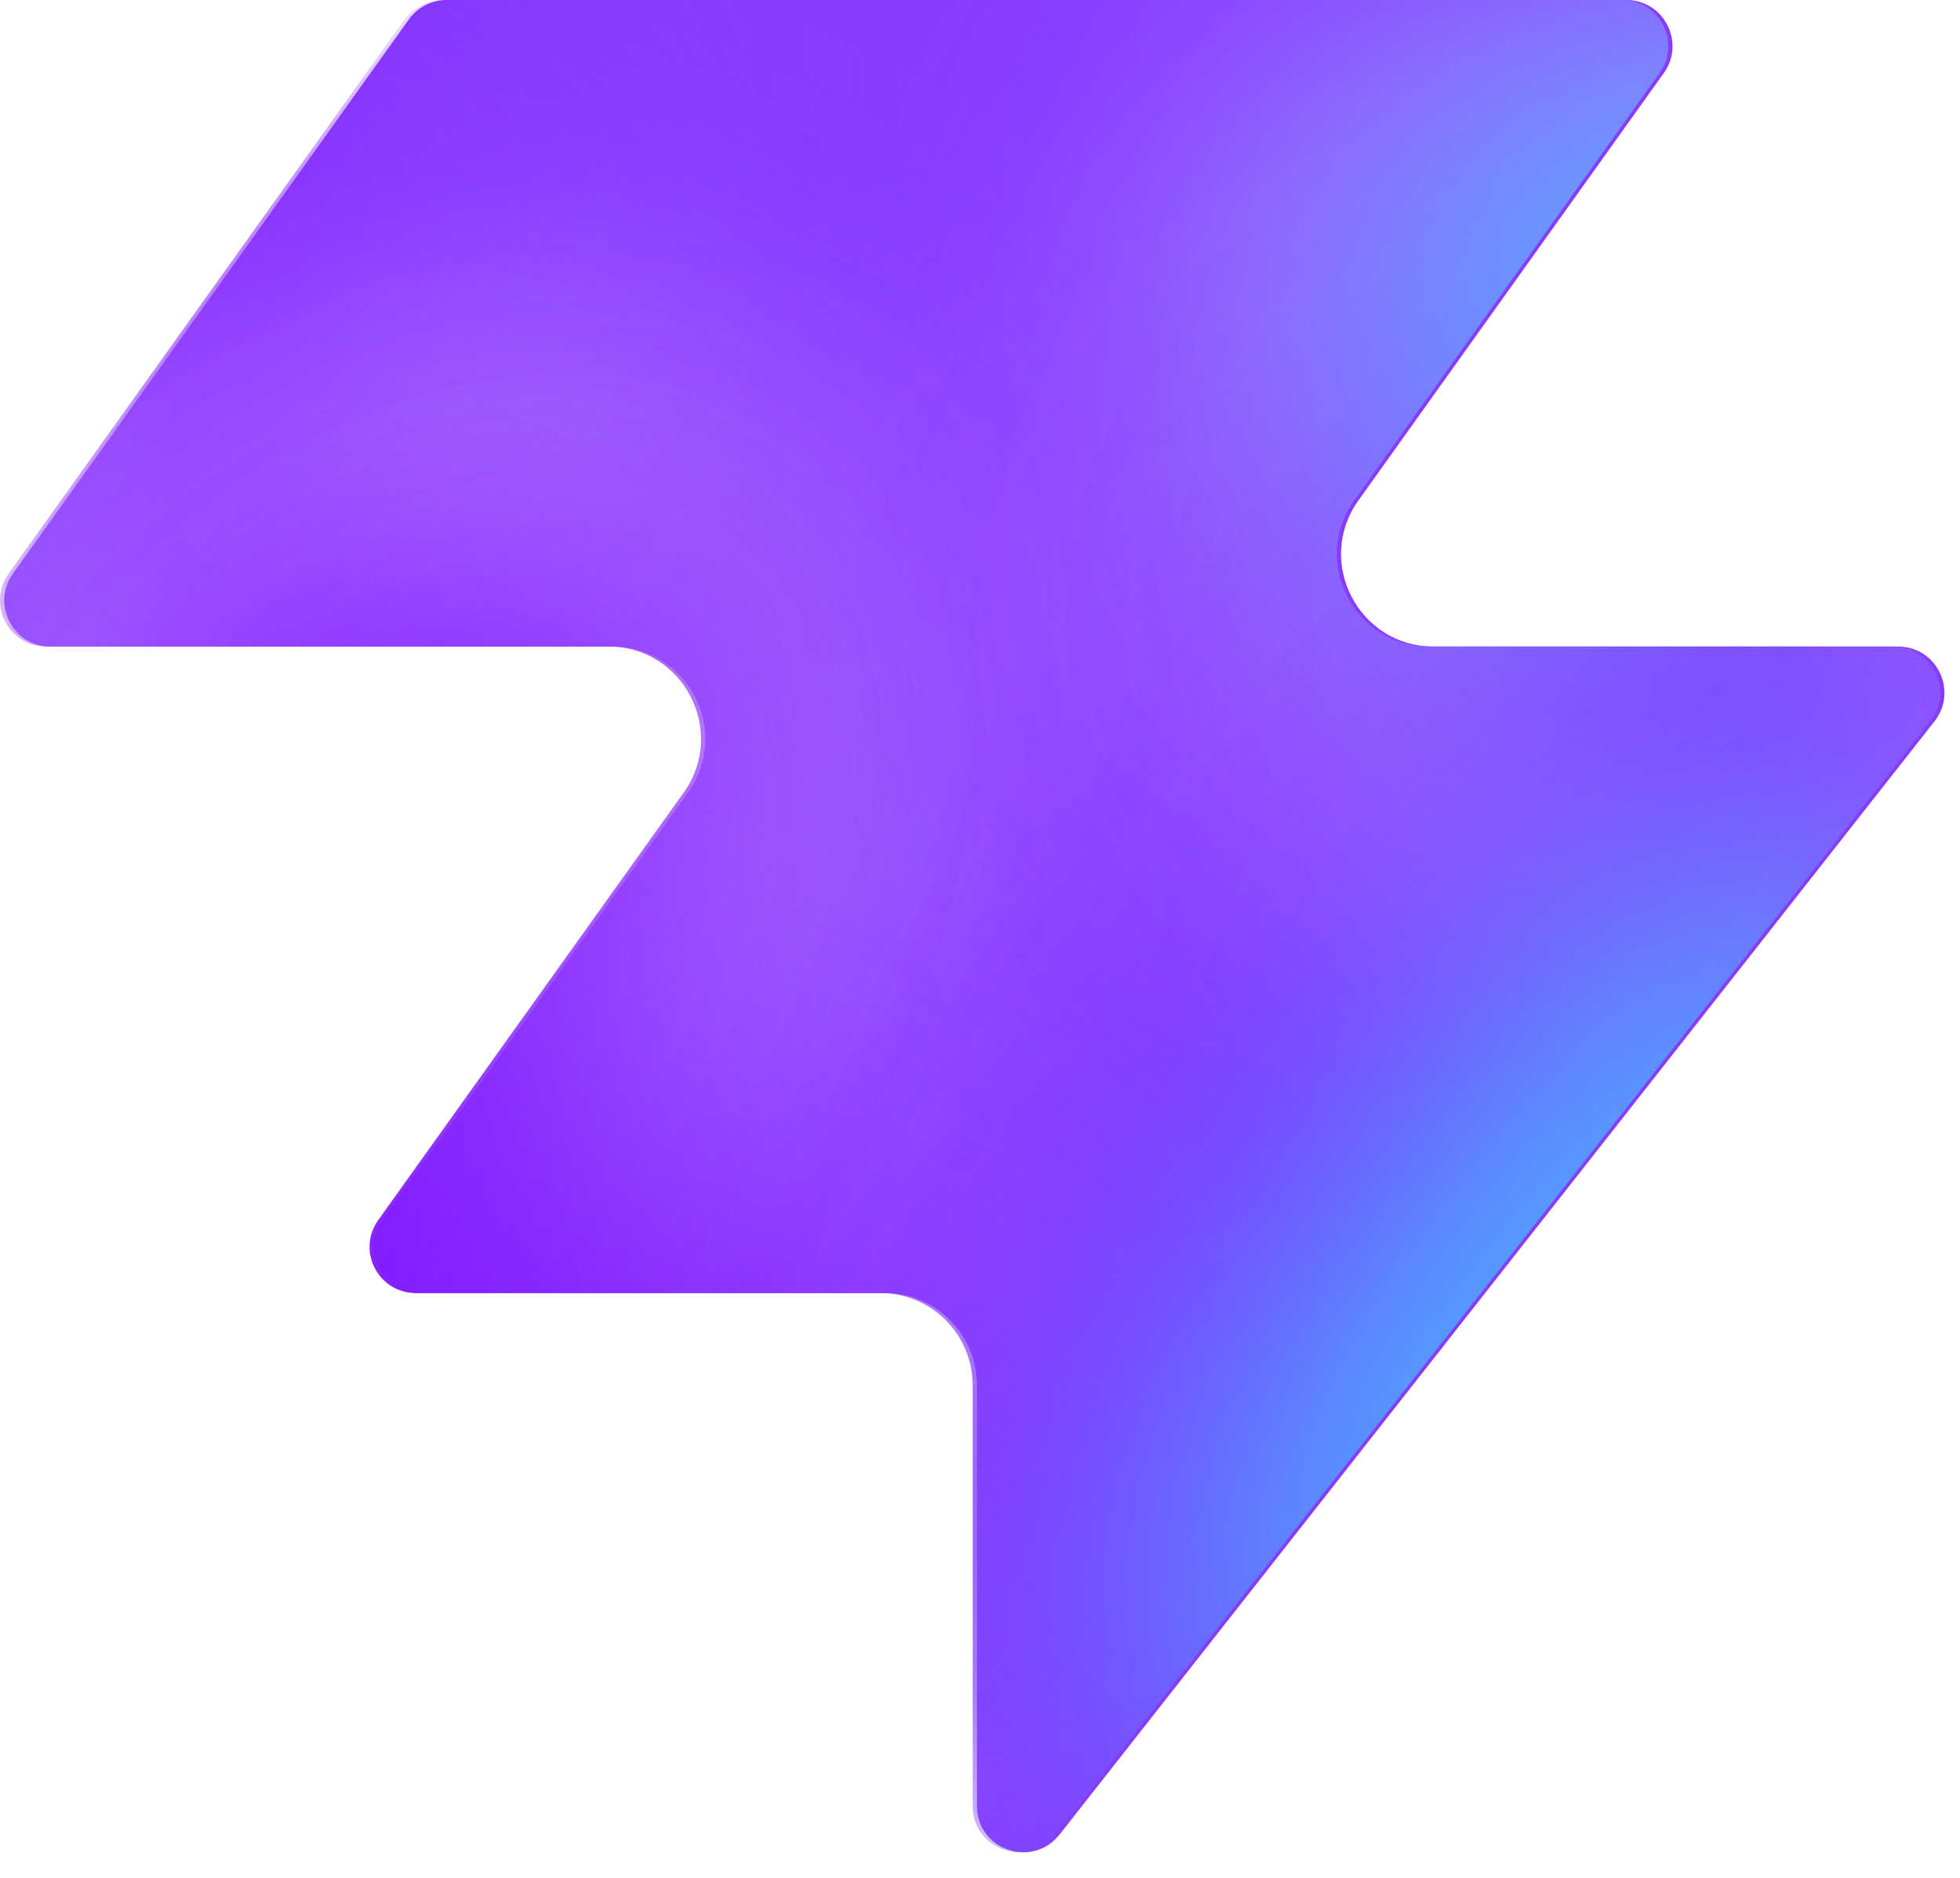
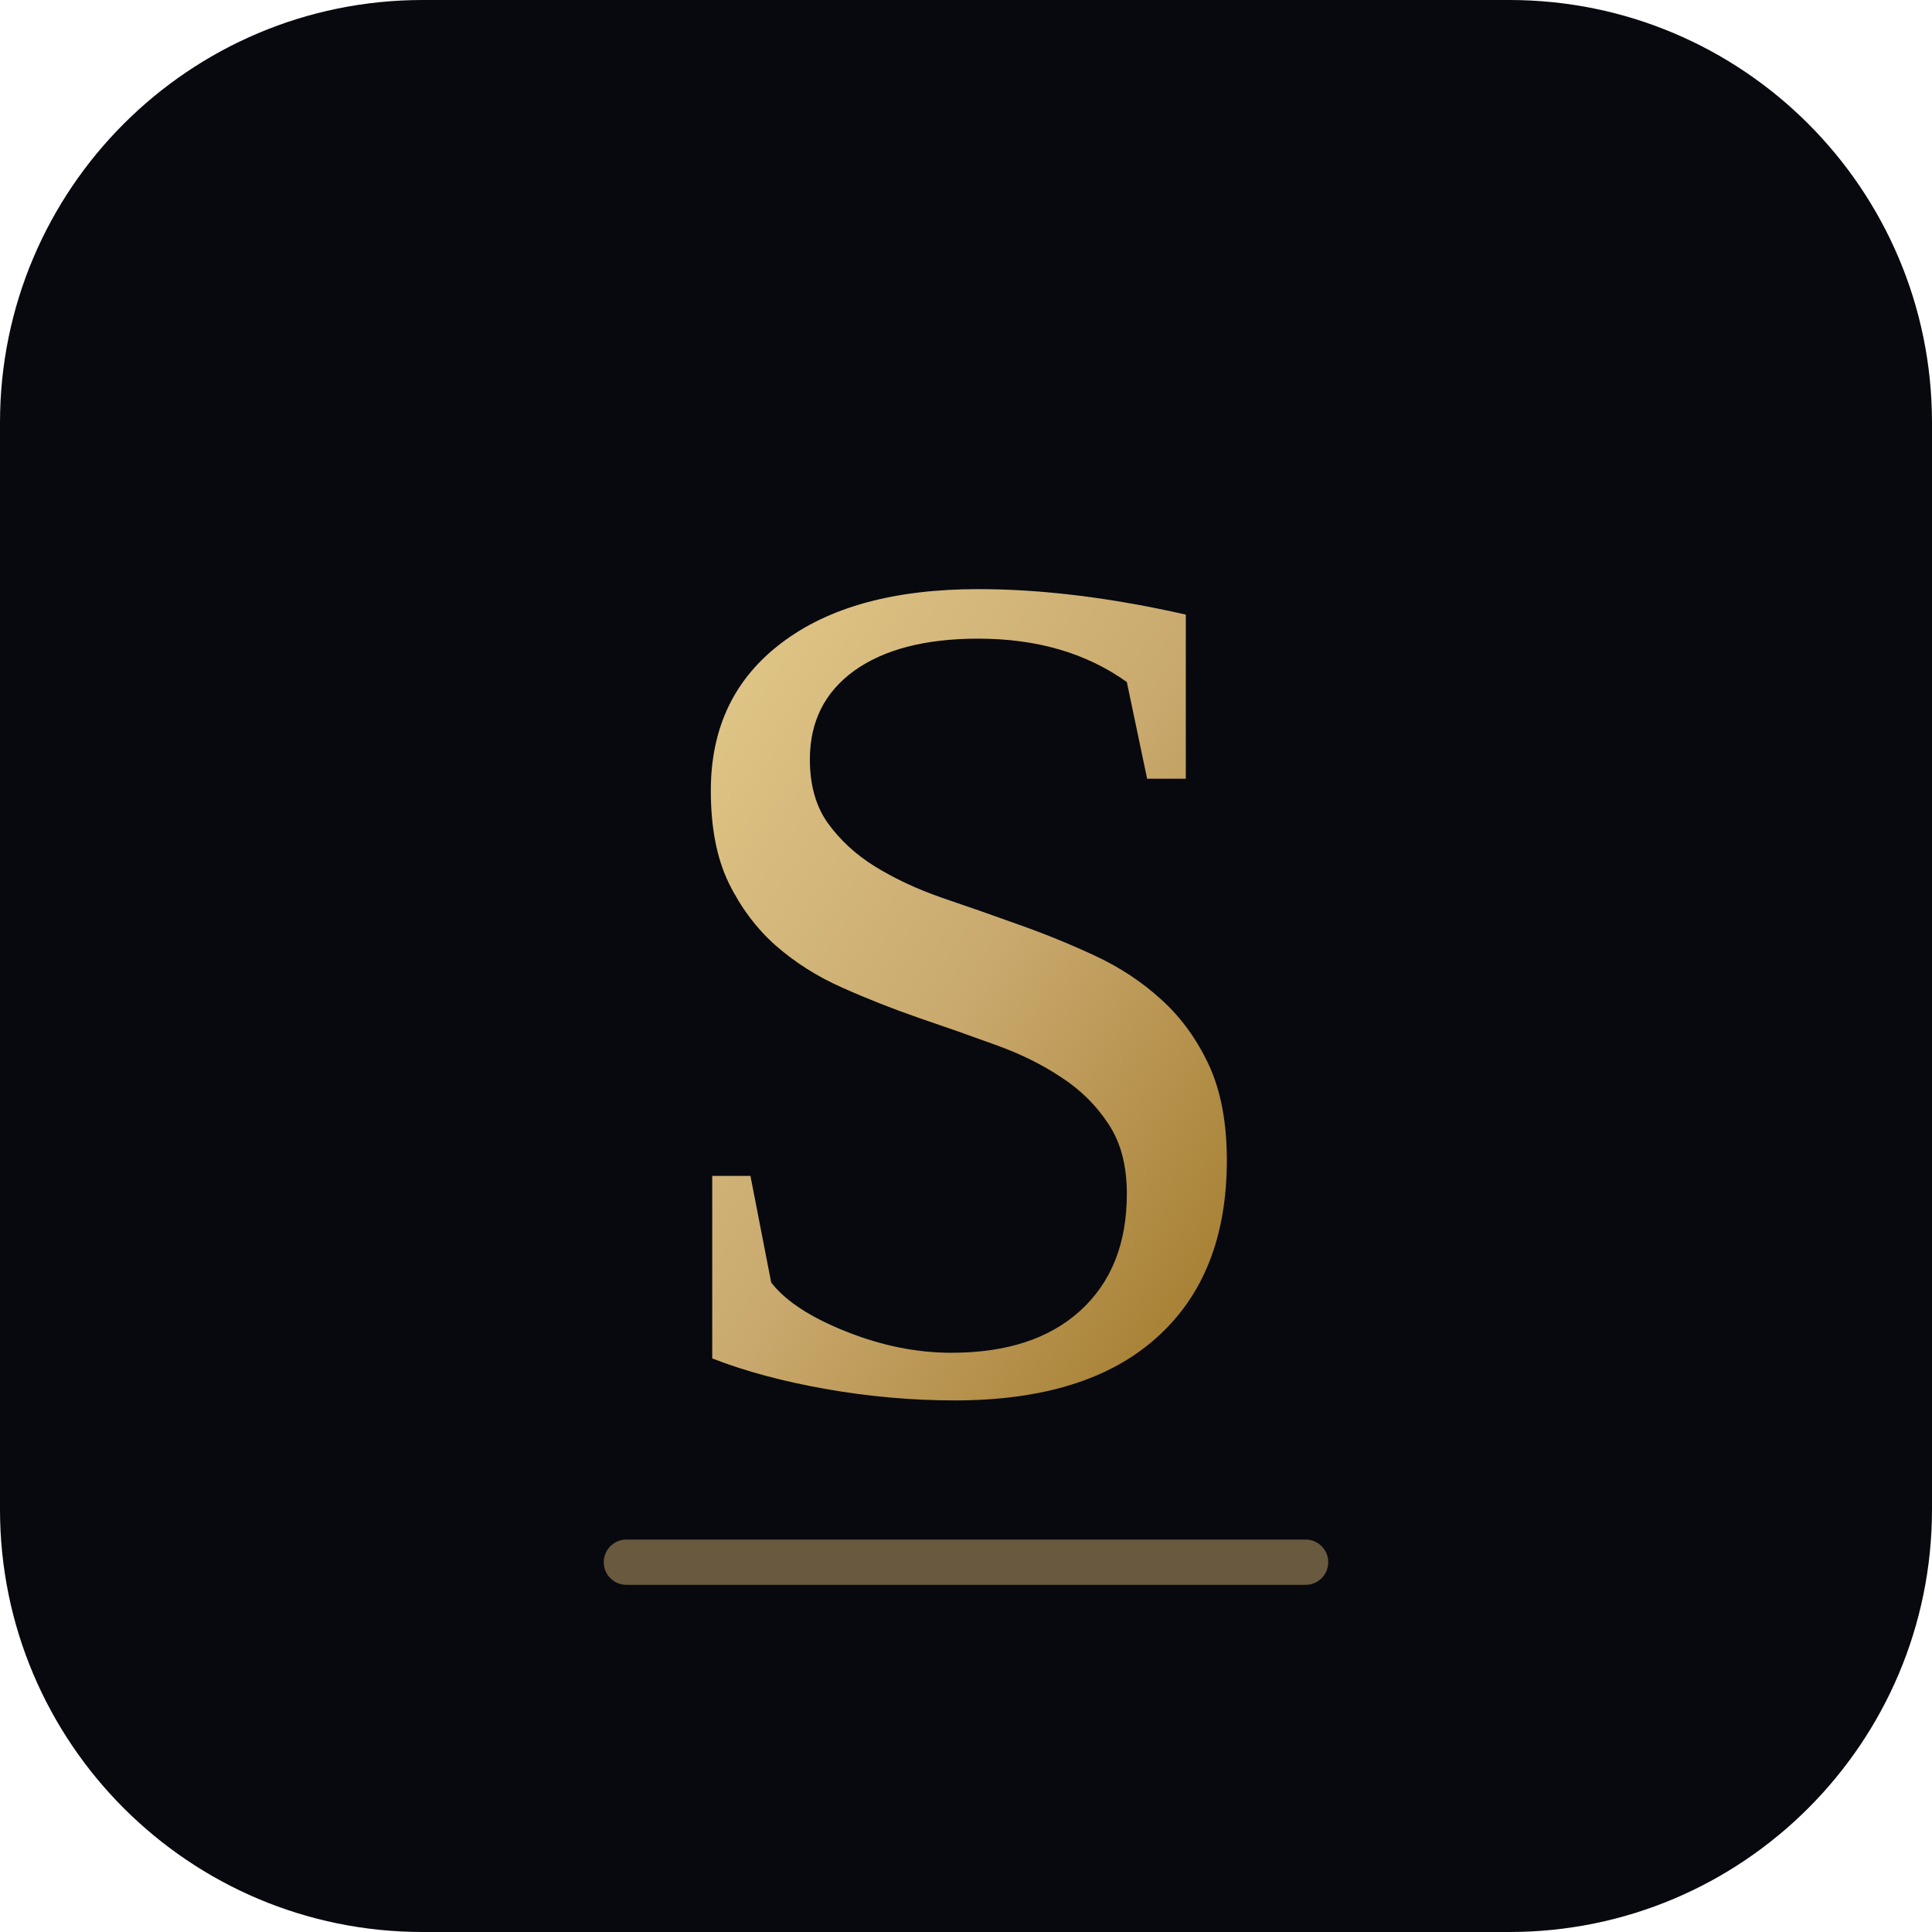
- <svg xmlns="http://www.w3.org/2000/svg" width="48" height="46" fill="none" viewBox="0 0 48 46">
-   <path fill="#863bff" d="M25.946 44.938c-.664.845-2.021.375-2.021-.698V33.937a2.26 2.26 0 0 0-2.262-2.262H10.287c-.92 0-1.456-1.04-.92-1.788l7.48-10.471c1.07-1.497 0-3.578-1.842-3.578H1.237c-.92 0-1.456-1.04-.92-1.788L10.013.474c.214-.297.556-.474.92-.474h28.894c.92 0 1.456 1.04.92 1.788l-7.48 10.471c-1.07 1.498 0 3.579 1.842 3.579h11.377c.943 0 1.473 1.088.89 1.83L25.947 44.94z" style="fill:#863bff;fill:color(display-p3 .525 .23 1);fill-opacity:1" />
-   <mask id="a" width="48" height="46" x="0" y="0" maskUnits="userSpaceOnUse" style="mask-type:alpha">
-     <path fill="#000" d="M25.842 44.938c-.664.844-2.021.375-2.021-.698V33.937a2.26 2.26 0 0 0-2.262-2.262H10.183c-.92 0-1.456-1.04-.92-1.788l7.48-10.471c1.07-1.498 0-3.579-1.842-3.579H1.133c-.92 0-1.456-1.04-.92-1.787L9.91.473c.214-.297.556-.474.92-.474h28.894c.92 0 1.456 1.04.92 1.788l-7.48 10.471c-1.07 1.498 0 3.578 1.842 3.578h11.377c.943 0 1.473 1.088.89 1.832L25.843 44.94z" style="fill:#000;fill-opacity:1" />
-   </mask>
-   <g mask="url(#a)">
-     <g filter="url(#b)">
-       <ellipse cx="5.508" cy="14.704" fill="#ede6ff" rx="5.508" ry="14.704" style="fill:#ede6ff;fill:color(display-p3 .927 .903 1);fill-opacity:1" transform="matrix(.00324 1 1 -.00324 -4.47 31.516)" />
-     </g>
-     <g filter="url(#c)">
-       <ellipse cx="10.399" cy="29.851" fill="#ede6ff" rx="10.399" ry="29.851" style="fill:#ede6ff;fill:color(display-p3 .927 .903 1);fill-opacity:1" transform="matrix(.00324 1 1 -.00324 -39.328 7.883)" />
-     </g>
-     <g filter="url(#d)">
-       <ellipse cx="5.508" cy="30.487" fill="#7e14ff" rx="5.508" ry="30.487" style="fill:#7e14ff;fill:color(display-p3 .492 .077 1);fill-opacity:1" transform="rotate(89.814 -25.913 -14.639)scale(1 -1)" />
-     </g>
-     <g filter="url(#e)">
-       <ellipse cx="5.508" cy="30.599" fill="#7e14ff" rx="5.508" ry="30.599" style="fill:#7e14ff;fill:color(display-p3 .492 .077 1);fill-opacity:1" transform="rotate(89.814 -32.644 -3.334)scale(1 -1)" />
-     </g>
-     <g filter="url(#f)">
-       <ellipse cx="5.508" cy="30.599" fill="#7e14ff" rx="5.508" ry="30.599" style="fill:#7e14ff;fill:color(display-p3 .492 .077 1);fill-opacity:1" transform="matrix(.00324 1 1 -.00324 -34.34 30.47)" />
-     </g>
-     <g filter="url(#g)">
-       <ellipse cx="14.072" cy="22.078" fill="#ede6ff" rx="14.072" ry="22.078" style="fill:#ede6ff;fill:color(display-p3 .927 .903 1);fill-opacity:1" transform="rotate(93.35 24.506 48.493)scale(-1 1)" />
-     </g>
-     <g filter="url(#h)">
-       <ellipse cx="3.47" cy="21.501" fill="#7e14ff" rx="3.47" ry="21.501" style="fill:#7e14ff;fill:color(display-p3 .492 .077 1);fill-opacity:1" transform="rotate(89.009 28.708 47.59)scale(-1 1)" />
-     </g>
-     <g filter="url(#i)">
-       <ellipse cx="3.47" cy="21.501" fill="#7e14ff" rx="3.47" ry="21.501" style="fill:#7e14ff;fill:color(display-p3 .492 .077 1);fill-opacity:1" transform="rotate(89.009 28.708 47.59)scale(-1 1)" />
-     </g>
-     <g filter="url(#j)">
-       <ellipse cx=".387" cy="8.972" fill="#7e14ff" rx="4.407" ry="29.108" style="fill:#7e14ff;fill:color(display-p3 .492 .077 1);fill-opacity:1" transform="rotate(39.51 .387 8.972)" />
-     </g>
-     <g filter="url(#k)">
-       <ellipse cx="47.523" cy="-6.092" fill="#7e14ff" rx="4.407" ry="29.108" style="fill:#7e14ff;fill:color(display-p3 .492 .077 1);fill-opacity:1" transform="rotate(37.892 47.523 -6.092)" />
-     </g>
-     <g filter="url(#l)">
-       <ellipse cx="41.412" cy="6.333" fill="#47bfff" rx="5.971" ry="9.665" style="fill:#47bfff;fill:color(display-p3 .28 .748 1);fill-opacity:1" transform="rotate(37.892 41.412 6.333)" />
-     </g>
-     <g filter="url(#m)">
-       <ellipse cx="-1.879" cy="38.332" fill="#7e14ff" rx="4.407" ry="29.108" style="fill:#7e14ff;fill:color(display-p3 .492 .077 1);fill-opacity:1" transform="rotate(37.892 -1.88 38.332)" />
-     </g>
-     <g filter="url(#n)">
-       <ellipse cx="-1.879" cy="38.332" fill="#7e14ff" rx="4.407" ry="29.108" style="fill:#7e14ff;fill:color(display-p3 .492 .077 1);fill-opacity:1" transform="rotate(37.892 -1.88 38.332)" />
-     </g>
-     <g filter="url(#o)">
-       <ellipse cx="35.651" cy="29.907" fill="#7e14ff" rx="4.407" ry="29.108" style="fill:#7e14ff;fill:color(display-p3 .492 .077 1);fill-opacity:1" transform="rotate(37.892 35.651 29.907)" />
-     </g>
-     <g filter="url(#p)">
-       <ellipse cx="38.418" cy="32.4" fill="#47bfff" rx="5.971" ry="15.297" style="fill:#47bfff;fill:color(display-p3 .28 .748 1);fill-opacity:1" transform="rotate(37.892 38.418 32.4)" />
-     </g>
-   </g>
+ <svg xmlns="http://www.w3.org/2000/svg" viewBox="0 0 64 64">
+   <rect width="64" height="64" rx="14" fill="#08090F" />
  <defs>
-     <filter id="b" width="60.045" height="41.654" x="-19.77" y="16.149" color-interpolation-filters="sRGB" filterUnits="userSpaceOnUse">
-       <feFlood flood-opacity="0" result="BackgroundImageFix" />
-       <feBlend in="SourceGraphic" in2="BackgroundImageFix" result="shape" />
-       <feGaussianBlur result="effect1_foregroundBlur_2002_17158" stdDeviation="7.659" />
-     </filter>
-     <filter id="c" width="90.34" height="51.437" x="-54.613" y="-7.533" color-interpolation-filters="sRGB" filterUnits="userSpaceOnUse">
-       <feFlood flood-opacity="0" result="BackgroundImageFix" />
-       <feBlend in="SourceGraphic" in2="BackgroundImageFix" result="shape" />
-       <feGaussianBlur result="effect1_foregroundBlur_2002_17158" stdDeviation="7.659" />
-     </filter>
-     <filter id="d" width="79.355" height="29.4" x="-49.64" y="2.03" color-interpolation-filters="sRGB" filterUnits="userSpaceOnUse">
-       <feFlood flood-opacity="0" result="BackgroundImageFix" />
-       <feBlend in="SourceGraphic" in2="BackgroundImageFix" result="shape" />
-       <feGaussianBlur result="effect1_foregroundBlur_2002_17158" stdDeviation="4.596" />
-     </filter>
-     <filter id="e" width="79.579" height="29.4" x="-45.045" y="20.029" color-interpolation-filters="sRGB" filterUnits="userSpaceOnUse">
-       <feFlood flood-opacity="0" result="BackgroundImageFix" />
-       <feBlend in="SourceGraphic" in2="BackgroundImageFix" result="shape" />
-       <feGaussianBlur result="effect1_foregroundBlur_2002_17158" stdDeviation="4.596" />
-     </filter>
-     <filter id="f" width="79.579" height="29.4" x="-43.513" y="21.178" color-interpolation-filters="sRGB" filterUnits="userSpaceOnUse">
-       <feFlood flood-opacity="0" result="BackgroundImageFix" />
-       <feBlend in="SourceGraphic" in2="BackgroundImageFix" result="shape" />
-       <feGaussianBlur result="effect1_foregroundBlur_2002_17158" stdDeviation="4.596" />
-     </filter>
-     <filter id="g" width="74.749" height="58.852" x="15.756" y="-17.901" color-interpolation-filters="sRGB" filterUnits="userSpaceOnUse">
-       <feFlood flood-opacity="0" result="BackgroundImageFix" />
-       <feBlend in="SourceGraphic" in2="BackgroundImageFix" result="shape" />
-       <feGaussianBlur result="effect1_foregroundBlur_2002_17158" stdDeviation="7.659" />
-     </filter>
-     <filter id="h" width="61.377" height="25.362" x="23.548" y="2.284" color-interpolation-filters="sRGB" filterUnits="userSpaceOnUse">
-       <feFlood flood-opacity="0" result="BackgroundImageFix" />
-       <feBlend in="SourceGraphic" in2="BackgroundImageFix" result="shape" />
-       <feGaussianBlur result="effect1_foregroundBlur_2002_17158" stdDeviation="4.596" />
-     </filter>
-     <filter id="i" width="61.377" height="25.362" x="23.548" y="2.284" color-interpolation-filters="sRGB" filterUnits="userSpaceOnUse">
-       <feFlood flood-opacity="0" result="BackgroundImageFix" />
-       <feBlend in="SourceGraphic" in2="BackgroundImageFix" result="shape" />
-       <feGaussianBlur result="effect1_foregroundBlur_2002_17158" stdDeviation="4.596" />
-     </filter>
-     <filter id="j" width="56.045" height="63.649" x="-27.636" y="-22.853" color-interpolation-filters="sRGB" filterUnits="userSpaceOnUse">
-       <feFlood flood-opacity="0" result="BackgroundImageFix" />
-       <feBlend in="SourceGraphic" in2="BackgroundImageFix" result="shape" />
-       <feGaussianBlur result="effect1_foregroundBlur_2002_17158" stdDeviation="4.596" />
-     </filter>
-     <filter id="k" width="54.814" height="64.646" x="20.116" y="-38.415" color-interpolation-filters="sRGB" filterUnits="userSpaceOnUse">
-       <feFlood flood-opacity="0" result="BackgroundImageFix" />
-       <feBlend in="SourceGraphic" in2="BackgroundImageFix" result="shape" />
-       <feGaussianBlur result="effect1_foregroundBlur_2002_17158" stdDeviation="4.596" />
-     </filter>
-     <filter id="l" width="33.541" height="35.313" x="24.641" y="-11.323" color-interpolation-filters="sRGB" filterUnits="userSpaceOnUse">
-       <feFlood flood-opacity="0" result="BackgroundImageFix" />
-       <feBlend in="SourceGraphic" in2="BackgroundImageFix" result="shape" />
-       <feGaussianBlur result="effect1_foregroundBlur_2002_17158" stdDeviation="4.596" />
-     </filter>
-     <filter id="m" width="54.814" height="64.646" x="-29.286" y="6.009" color-interpolation-filters="sRGB" filterUnits="userSpaceOnUse">
-       <feFlood flood-opacity="0" result="BackgroundImageFix" />
-       <feBlend in="SourceGraphic" in2="BackgroundImageFix" result="shape" />
-       <feGaussianBlur result="effect1_foregroundBlur_2002_17158" stdDeviation="4.596" />
-     </filter>
-     <filter id="n" width="54.814" height="64.646" x="-29.286" y="6.009" color-interpolation-filters="sRGB" filterUnits="userSpaceOnUse">
-       <feFlood flood-opacity="0" result="BackgroundImageFix" />
-       <feBlend in="SourceGraphic" in2="BackgroundImageFix" result="shape" />
-       <feGaussianBlur result="effect1_foregroundBlur_2002_17158" stdDeviation="4.596" />
-     </filter>
-     <filter id="o" width="54.814" height="64.646" x="8.244" y="-2.416" color-interpolation-filters="sRGB" filterUnits="userSpaceOnUse">
-       <feFlood flood-opacity="0" result="BackgroundImageFix" />
-       <feBlend in="SourceGraphic" in2="BackgroundImageFix" result="shape" />
-       <feGaussianBlur result="effect1_foregroundBlur_2002_17158" stdDeviation="4.596" />
-     </filter>
-     <filter id="p" width="39.409" height="43.623" x="18.713" y="10.588" color-interpolation-filters="sRGB" filterUnits="userSpaceOnUse">
-       <feFlood flood-opacity="0" result="BackgroundImageFix" />
-       <feBlend in="SourceGraphic" in2="BackgroundImageFix" result="shape" />
-       <feGaussianBlur result="effect1_foregroundBlur_2002_17158" stdDeviation="4.596" />
-     </filter>
+     <linearGradient id="gold" x1="0%" y1="0%" x2="100%" y2="100%">
+       <stop offset="0%" stop-color="#E2C98A" />
+       <stop offset="50%" stop-color="#C9A96E" />
+       <stop offset="100%" stop-color="#A07828" />
+     </linearGradient>
  </defs>
+   <text x="32" y="46" text-anchor="middle" font-family="Georgia, 'Times New Roman', serif" font-size="40" font-weight="400" fill="url(#gold)">S</text>
+   <rect x="20" y="51" width="24" height="1.5" rx="0.75" fill="#C9A96E" opacity="0.5" />
</svg>
